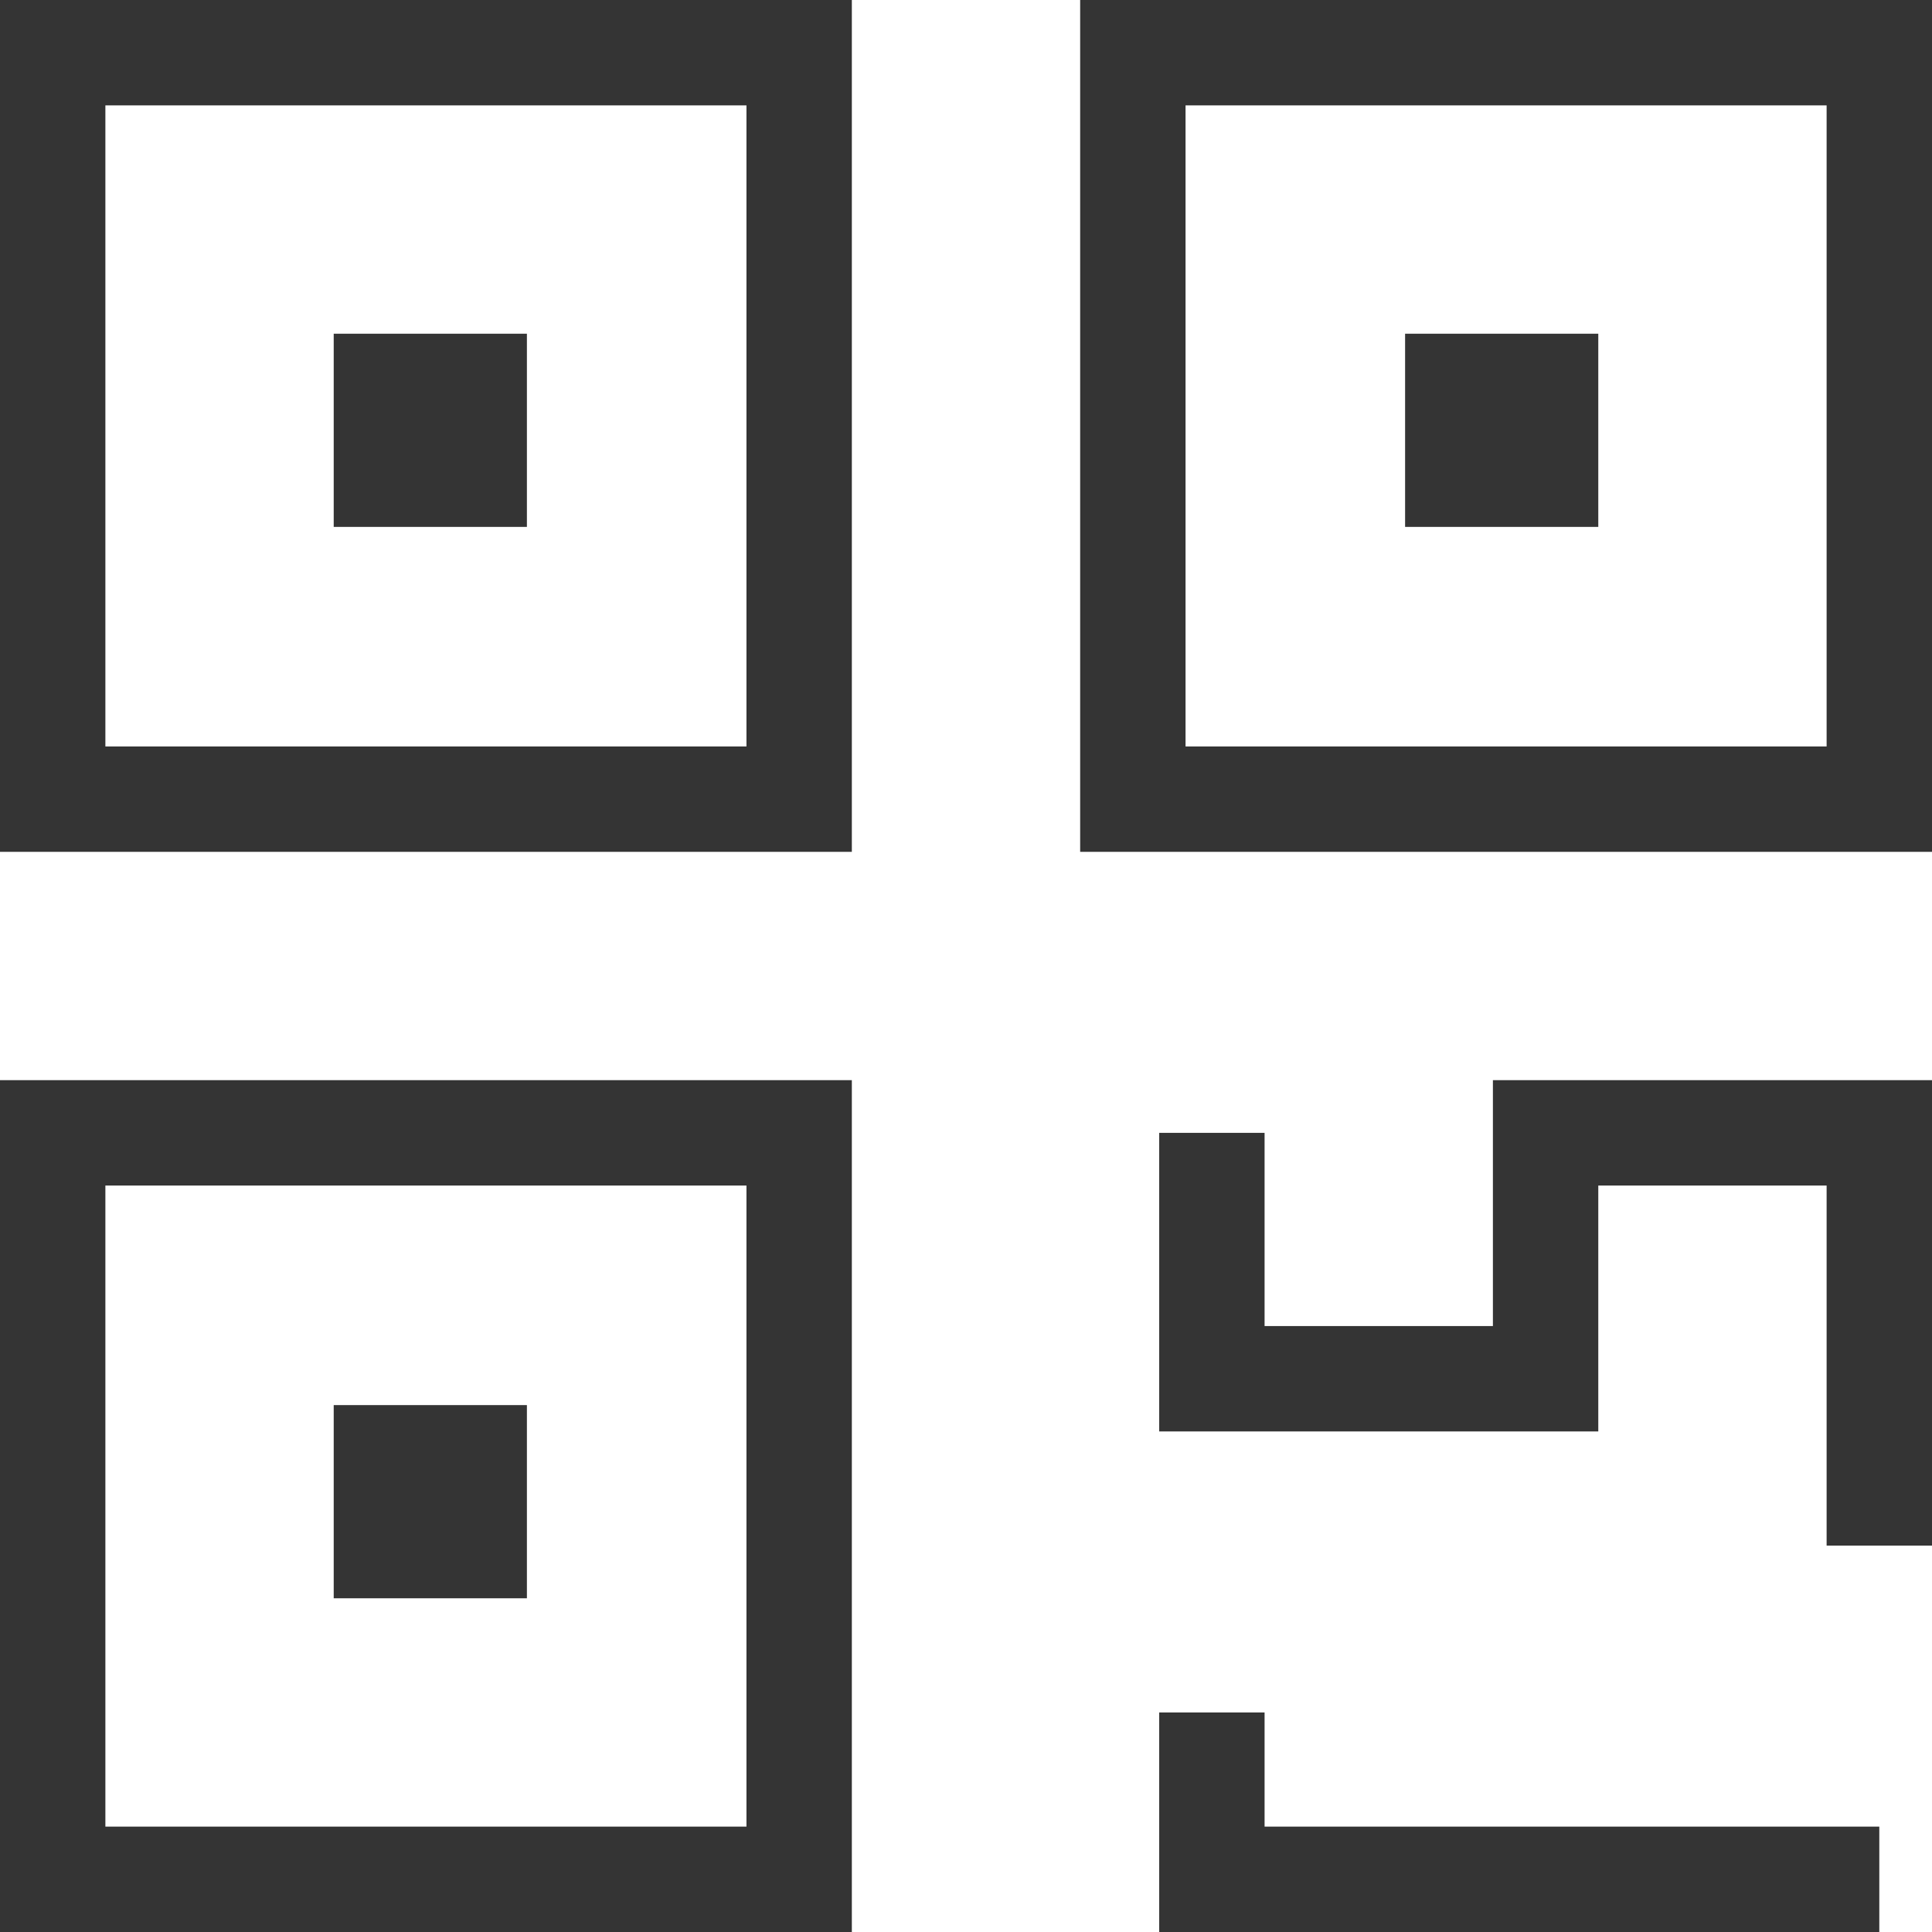
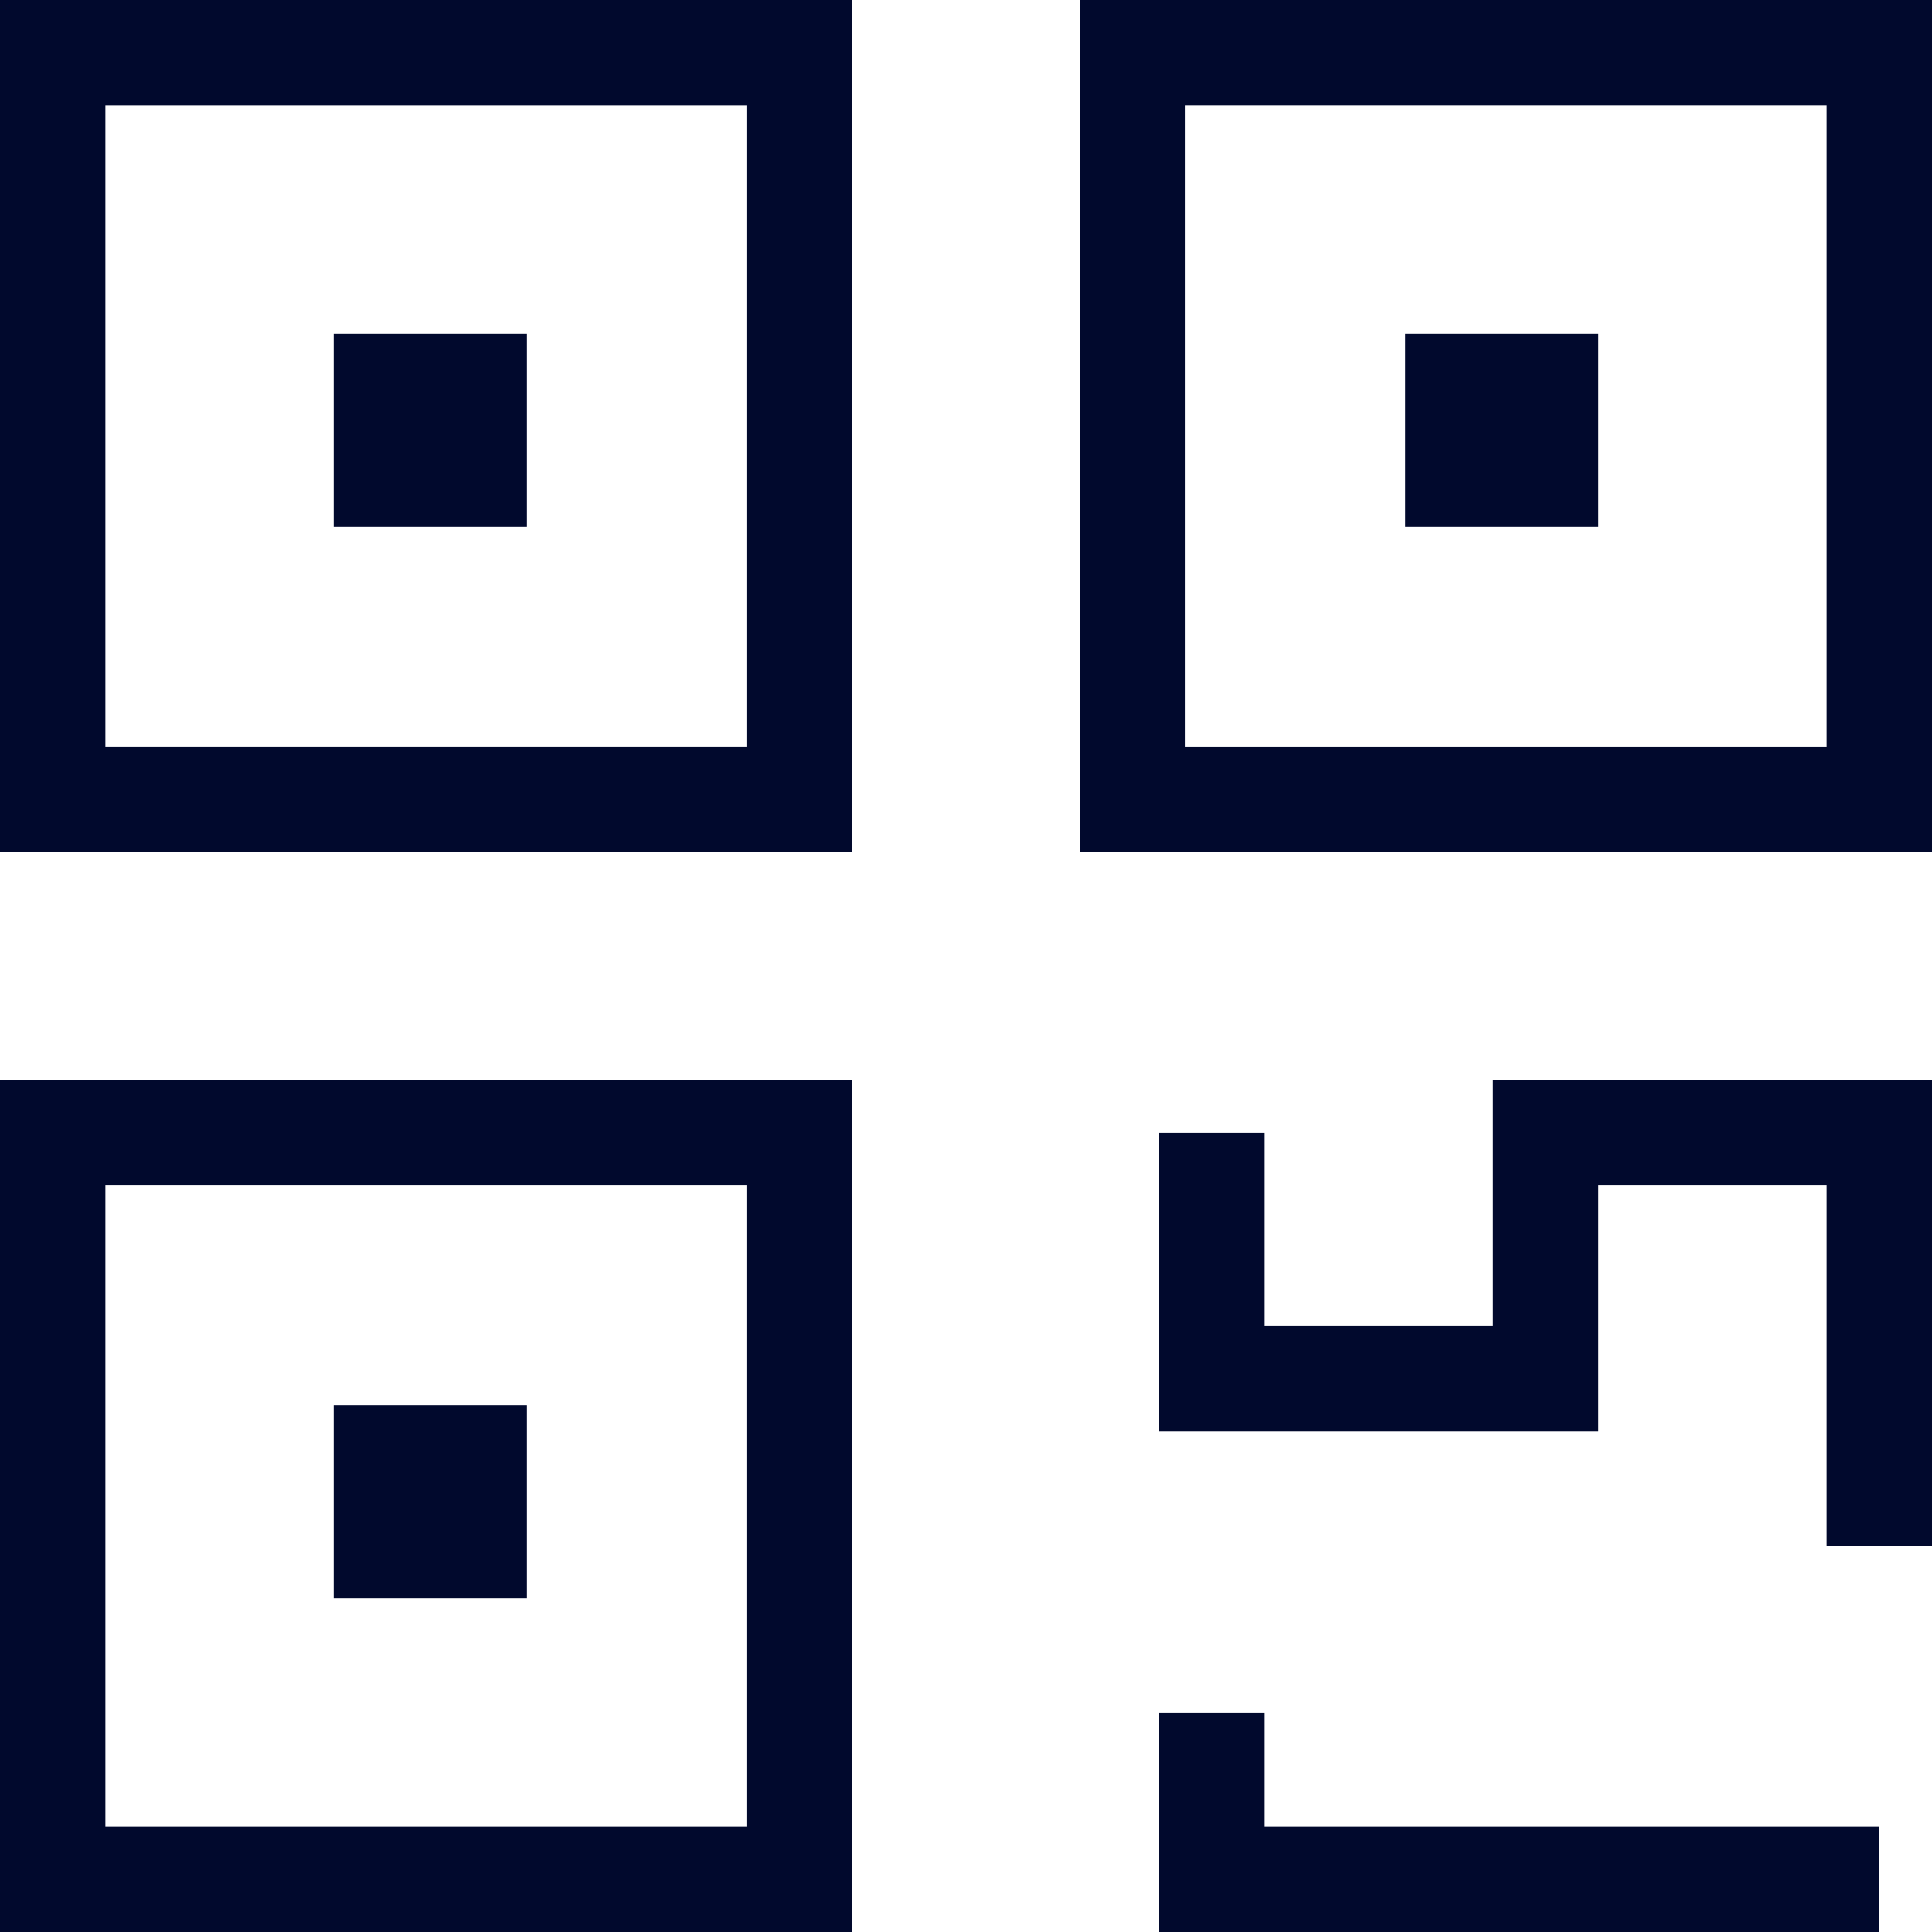
- <svg xmlns="http://www.w3.org/2000/svg" version="1.1" id="QR_Icon" x="0px" y="0px" viewBox="0 0 22 22" style="enable-background:new 0 0 22 22;" xml:space="preserve">
+ <svg xmlns="http://www.w3.org/2000/svg" version="1.1" id="QR_Icon" x="0px" y="0px" width="22px" height="22px" viewBox="0 0 22 22" style="enable-background:new 0 0 22 22;" xml:space="preserve">
  <style type="text/css">
- 	.st0{fill:#343434;}
+ 	.st0{fill:#01092D;}
</style>
  <path class="st0" d="M9.7,9.7H0V0h9.7V9.7z M1.2,8.5h7.3V1.2H1.2V8.5z" />
-   <path class="st0" d="M22,9.7h-9.7V0H22V9.7z M13.5,8.5h7.3V1.2h-7.3V8.5z" />
+   <path class="st0" d="M22,9.7h-9.7V0H22V9.7z M13.5,8.5h7.3V1.2h-7.3C13.5,1.2,13.5,8.5,13.5,8.5z" />
  <path class="st0" d="M9.7,22H0v-9.7h9.7V22z M1.2,20.8h7.3v-7.3H1.2V20.8z" />
-   <polygon class="st0" points="22,17.6 20.8,17.6 20.8,13.5 18.2,13.5 18.2,16.3 13.2,16.3 13.2,12.9 14.4,12.9 14.4,15.1 17,15.1  17,12.3 22,12.3 " />
+   <polygon class="st0" points="22,17.6 20.8,17.6 20.8,13.5 18.2,13.5 18.2,16.3 13.2,16.3 13.2,12.9 14.4,12.9 14.4,15.1 17,15.1   17,12.3 22,12.3 " />
  <polygon class="st0" points="21.4,22 13.2,22 13.2,19.5 14.4,19.5 14.4,20.8 21.4,20.8 " />
  <rect x="3.8" y="3.8" class="st0" width="2.2" height="2.2" />
  <rect x="16" y="3.8" class="st0" width="2.2" height="2.2" />
  <rect x="3.8" y="16" class="st0" width="2.2" height="2.2" />
</svg>
